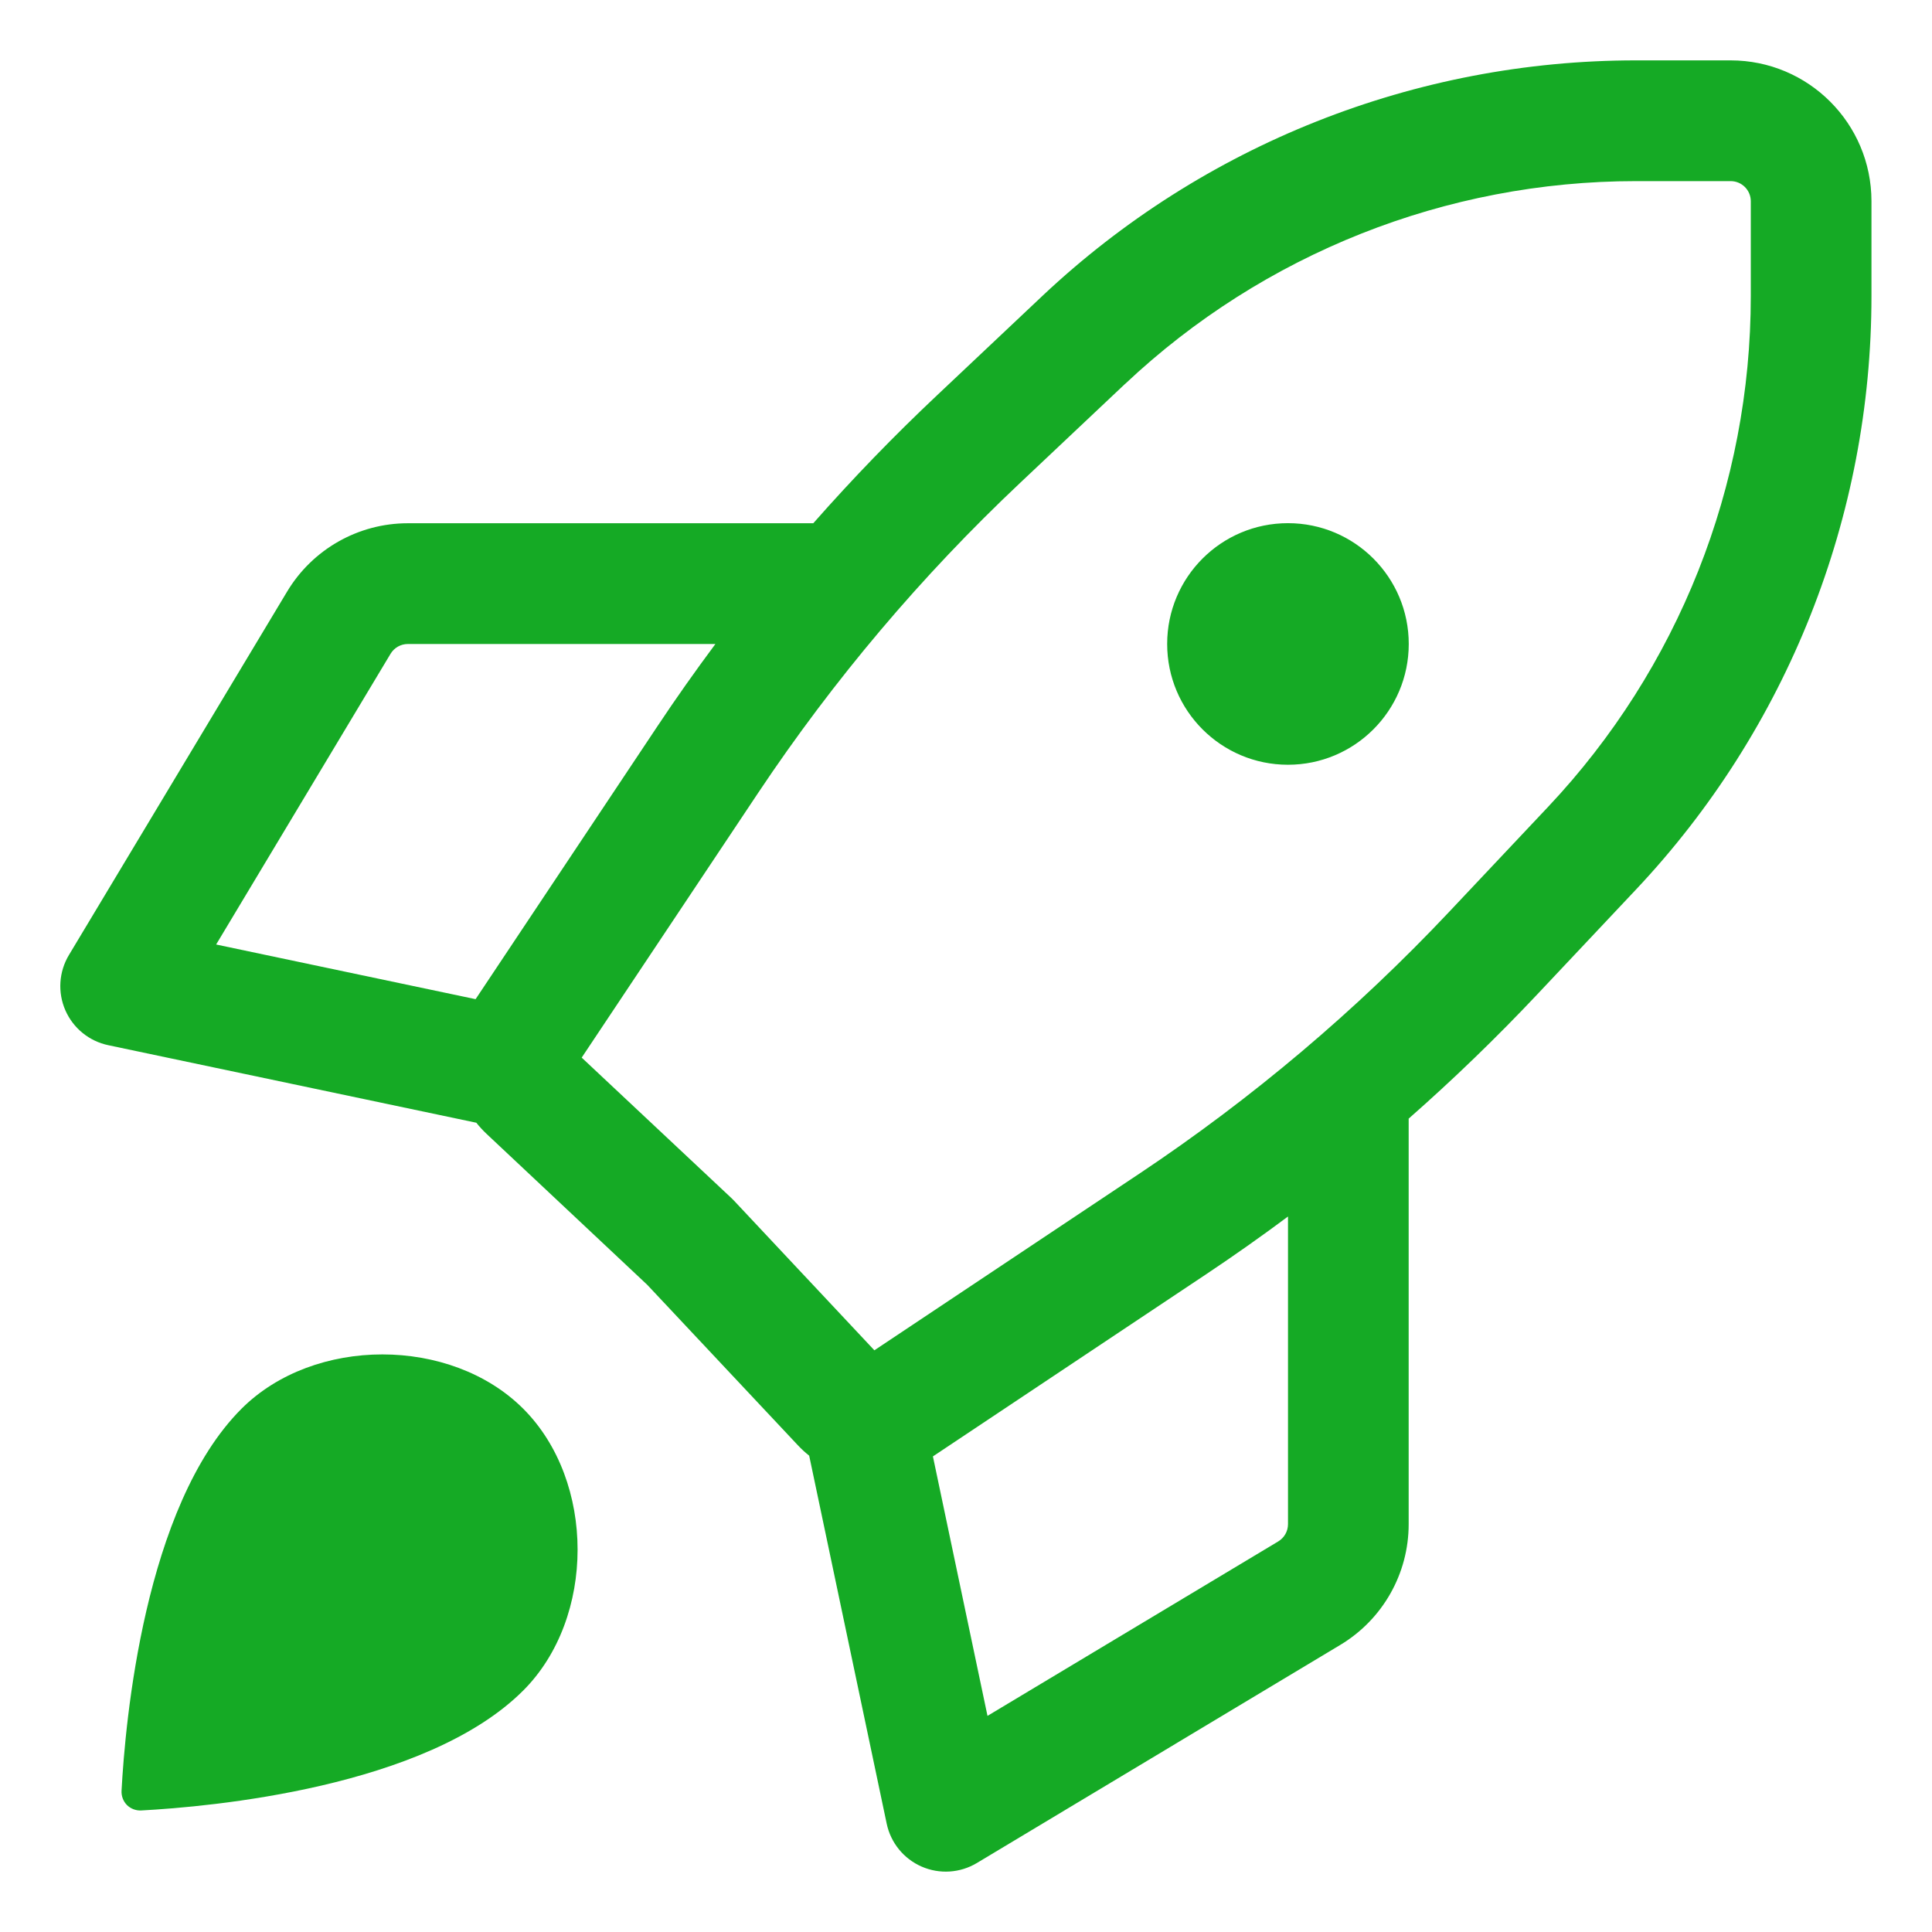
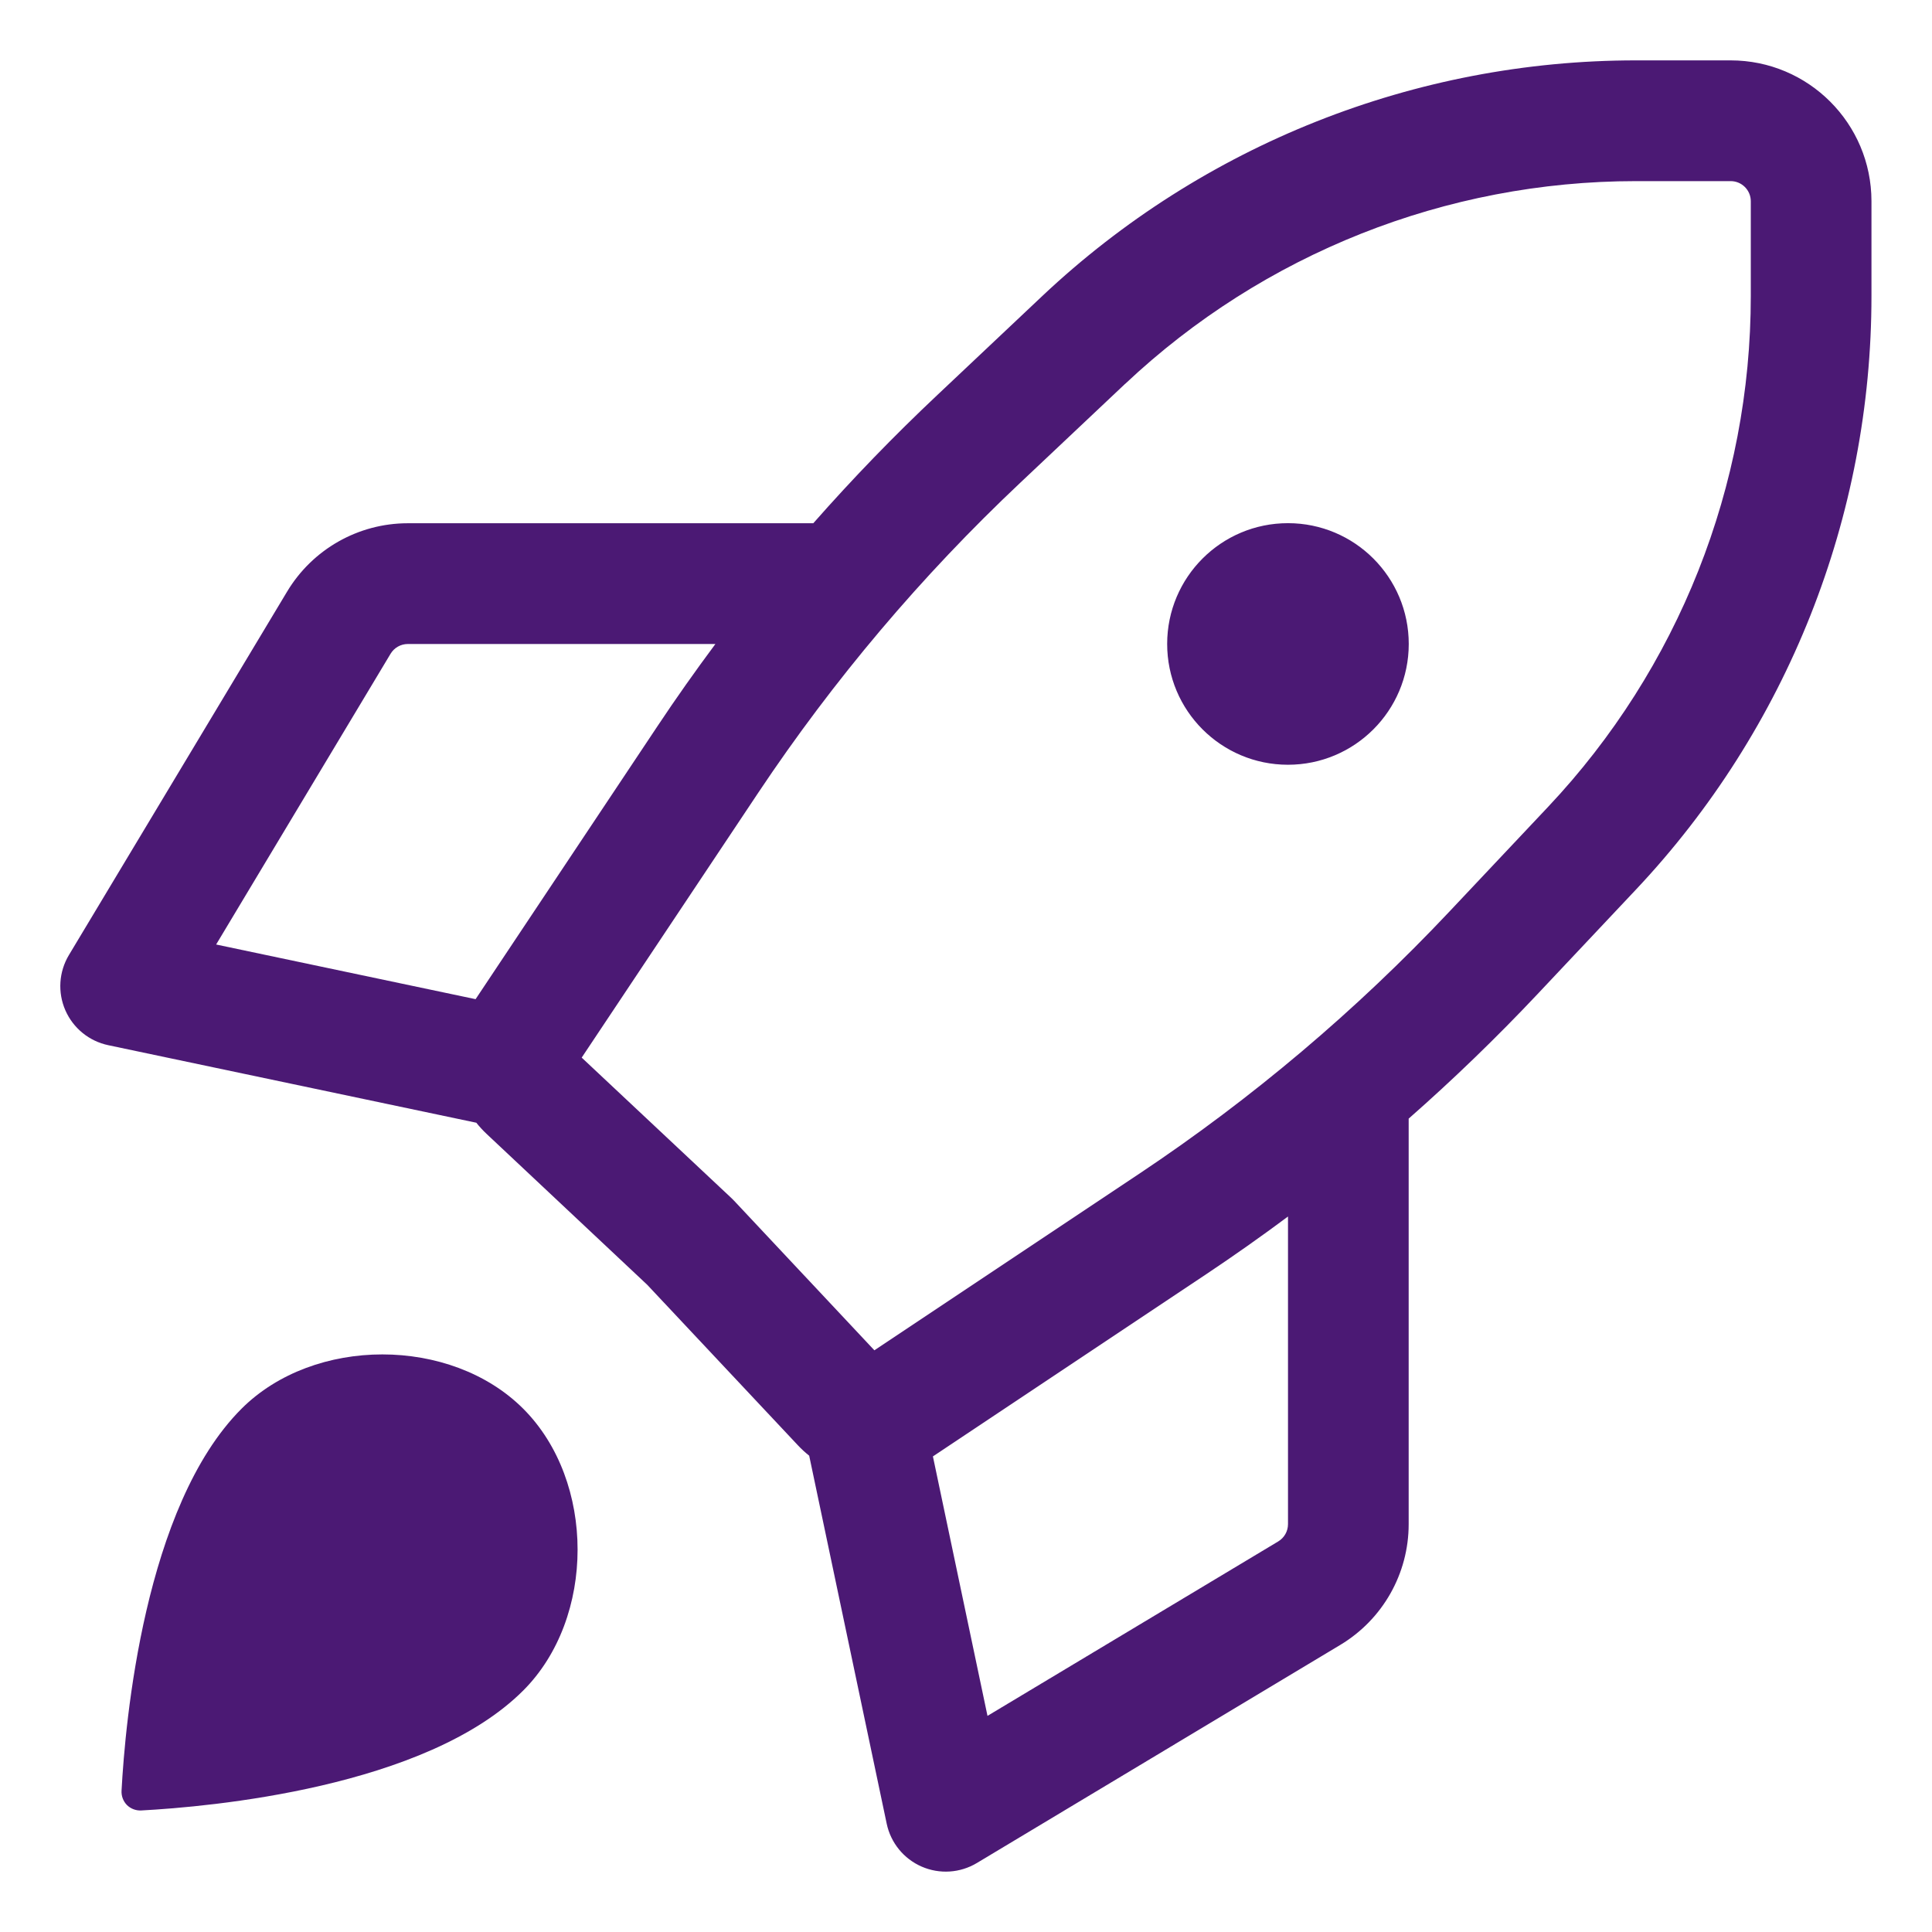
- <svg xmlns="http://www.w3.org/2000/svg" stroke="#d881d8" fill="#15aa25" stroke-width="0" viewBox="0 0 24 24" height="1em" width="1em">
+ <svg xmlns="http://www.w3.org/2000/svg" stroke="#9a197c" fill="#4b1974" stroke-width="0" viewBox="0 0 24 24" height="1em" width="1em">
  <path d="M20.322.75h1.176a1.75 1.75 0 0 1 1.75 1.749v1.177a10.75 10.75 0 0 1-2.925 7.374l-1.228 1.304a23.699 23.699 0 0 1-1.596 1.542v5.038c0 .615-.323 1.184-.85 1.5l-4.514 2.709a.75.75 0 0 1-1.12-.488l-.963-4.572a1.305 1.305 0 0 1-.14-.129L8.04 15.96l-1.994-1.873a1.305 1.305 0 0 1-.129-.14l-4.571-.963a.75.75 0 0 1-.49-1.12l2.71-4.514c.316-.527.885-.85 1.5-.85h5.037a23.668 23.668 0 0 1 1.542-1.594l1.304-1.23A10.753 10.753 0 0 1 20.321.75Zm-6.344 4.018v-.001l-1.304 1.23a22.275 22.275 0 0 0-3.255 3.851l-2.193 3.29 1.859 1.744a.545.545 0 0 1 .034.034l1.743 1.858 3.288-2.192a22.263 22.263 0 0 0 3.854-3.257l1.228-1.303a9.251 9.251 0 0 0 2.517-6.346V2.5a.25.25 0 0 0-.25-.25h-1.177a9.252 9.252 0 0 0-6.344 2.518ZM6.5 21c-1.209 1.209-3.901 1.445-4.743 1.49a.236.236 0 0 1-.18-.067.236.236 0 0 1-.067-.18c.045-.842.281-3.534 1.49-4.743.9-.9 2.6-.9 3.5 0 .9.9.9 2.6 0 3.5Zm-.592-8.588L8.17 9.017c.23-.346.47-.685.717-1.017H5.066a.25.25 0 0 0-.214.121l-2.167 3.612ZM16 15.112c-.333.248-.672.487-1.018.718l-3.393 2.262.678 3.223 3.612-2.167a.25.25 0 0 0 .121-.214ZM17.5 8a1.5 1.5 0 1 1-3.001-.001A1.5 1.5 0 0 1 17.5 8Z" />
</svg>
